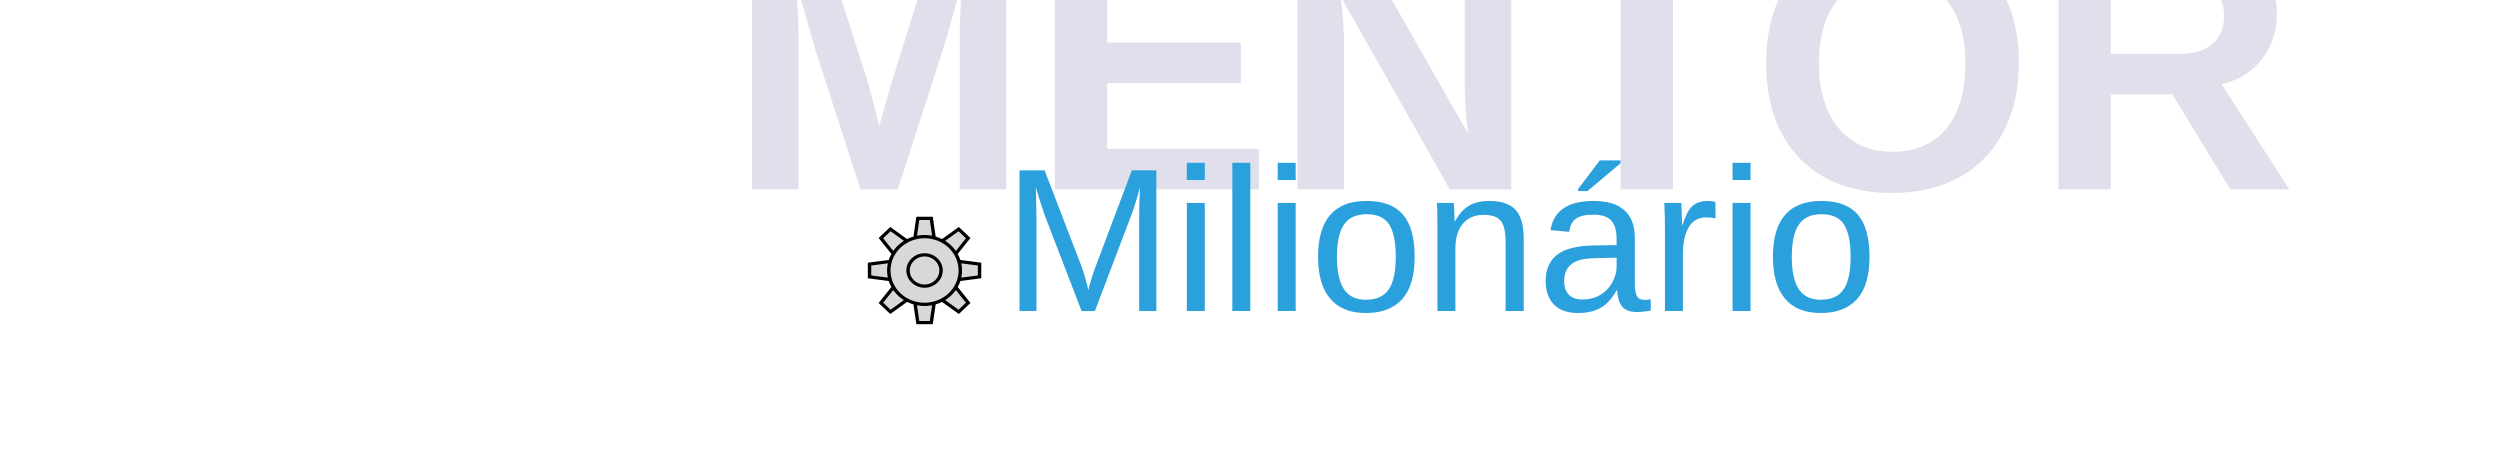
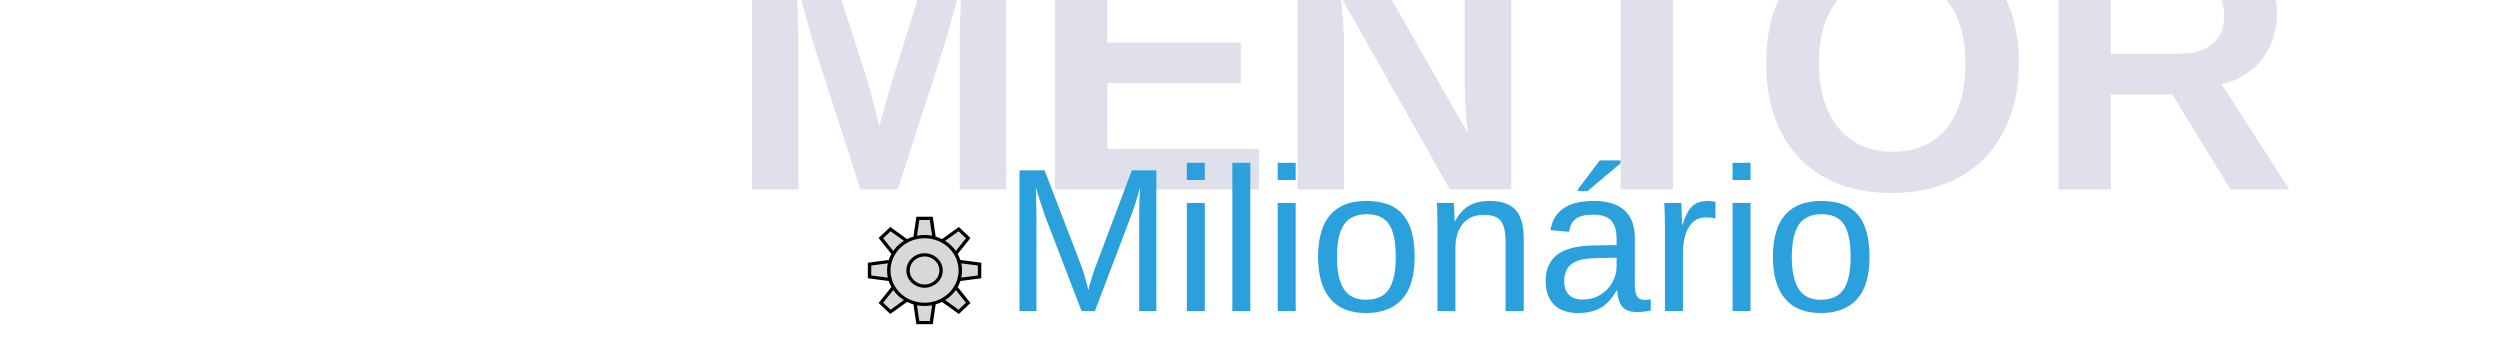
- <svg xmlns="http://www.w3.org/2000/svg" xmlns:ns1="https://boxy-svg.com" viewBox="0 0 550 100">
+ <svg xmlns="http://www.w3.org/2000/svg" xmlns:ns1="https://boxy-svg.com" viewBox="0 0 550 75">
  <defs>
    <ns1:export>
      <ns1:file format="svg" href="#object-0" path="mentor-milionario.svg" />
    </ns1:export>
  </defs>
  <text style="fill: rgb(223, 224, 235); font-family: &quot;Arial&quot;, sans-serif; font-size: 80px; font-weight: 700; text-transform: capitalize; white-space: pre;" x="160.084" y="41.669">MENTOR</text>
  <path style="fill: rgb(216, 216, 216); stroke: rgb(0, 0, 0);" transform="matrix(0.749457, 0, 0, 0.710012, -53.96088, -76.28294)" d="M 341.424 175.1 L 345.376 175.1 L 346.21 181.136 A 10.497 10.497 0 1 0 348.565 182.111 L 353.423 178.433 L 356.217 181.227 L 352.539 186.085 A 10.497 10.497 0 1 0 353.514 188.44 L 359.55 189.274 L 359.55 193.226 L 353.514 194.06 A 10.497 10.497 0 1 0 352.539 196.415 L 356.217 201.273 L 353.423 204.067 L 348.565 200.389 A 10.497 10.497 0 1 0 346.21 201.364 L 345.376 207.4 L 341.424 207.4 L 340.59 201.364 A 10.497 10.497 0 1 0 338.235 200.389 L 333.377 204.067 L 330.583 201.273 L 334.261 196.415 A 10.497 10.497 0 1 0 333.286 194.06 L 327.25 193.226 L 327.25 189.274 L 333.286 188.44 A 10.497 10.497 0 1 0 334.261 186.085 L 330.583 181.227 L 333.377 178.433 L 338.235 182.111 A 10.497 10.497 0 1 0 340.59 181.136 Z M 343.4 186.405 A 4.845 4.845 0 0 0 343.4 196.095 A 4.845 4.845 0 0 0 343.4 186.405" ns1:shape="cog 343.4 191.25 4.845 10.497 16.15 0.38 8 1@d9d1c3f0" />
  <text style="fill: rgb(42, 160, 221); font-family: &quot;Arial&quot;, sans-serif; font-size: 45px; white-space: pre; transform-origin: 278.617px 56.641px 0px;" x="220.603" y="68.426" id="object-0">Milionário</text>
</svg>
